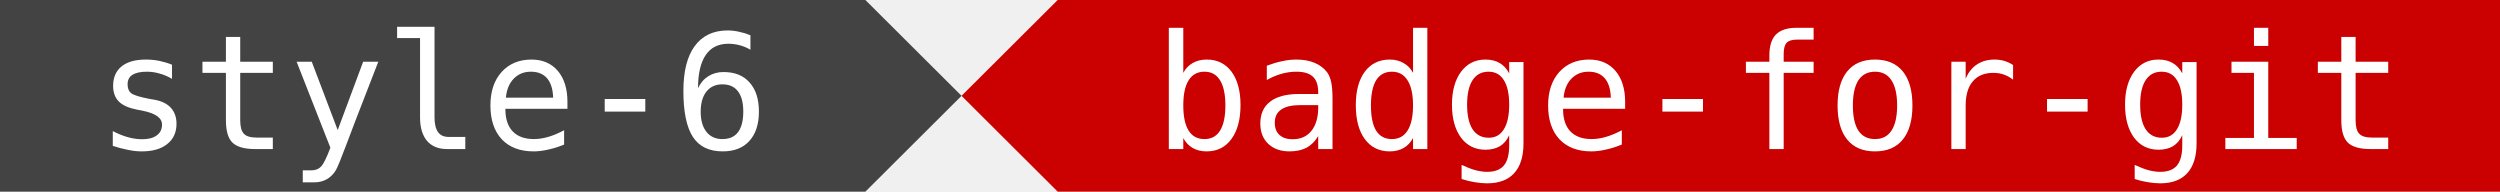
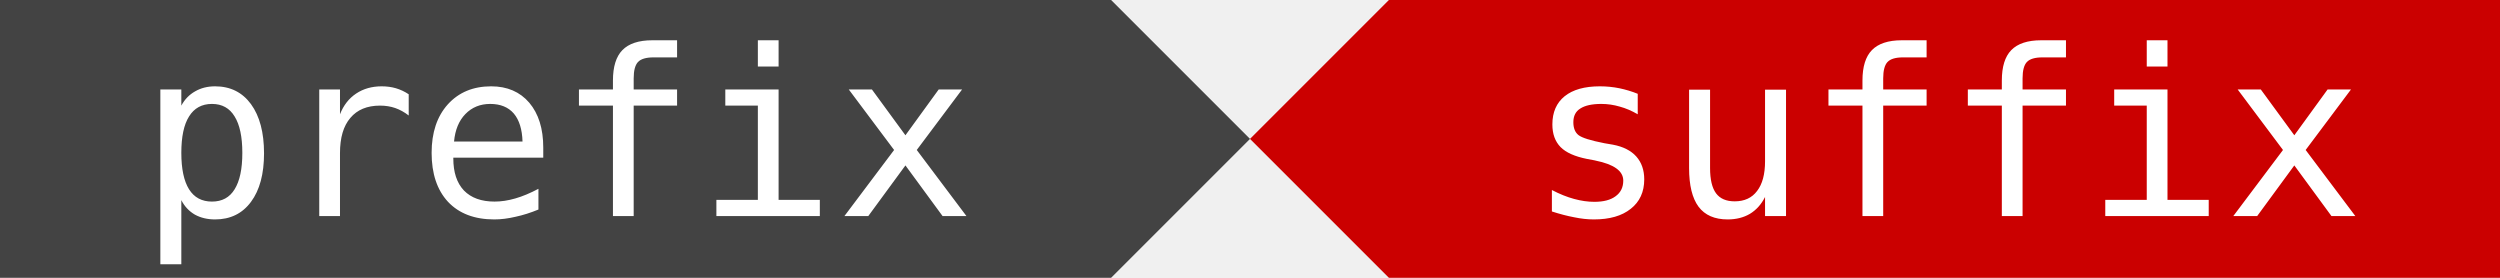
- <svg xmlns="http://www.w3.org/2000/svg" width="234.812" height="18" class="svg">
-   <path fill="#434343" d="M0,0 81.281,0 90.312,9 81.281,18 0,18 " />
-   <text fill="#FFF" x="9.031" y="14" font-family="DejaVu Sans Mono, Source code variable, monospace" font-size="15">style-6</text>
-   <path fill="#CB0000" d="M99.344,0 234.812,0 234.812,9 234.812,18 99.344,18 90.312,9" />
-   <text fill="#FFF" x="108.375" y="14" font-family="DejaVu Sans Mono, Source code variable, monospace" font-size="15">badge-for-git</text>
+ <svg xmlns="http://www.w3.org/2000/svg" width="162" height="18" class="svg">
+   <path fill="#434343" d="M0,0 72,0 81,9 72,18 0,18 " />
+   <text fill="#FFF" x="9" y="14" font-family="&quot;DejaVu Sans Mono&quot;, &quot;Source code variable&quot;, monospace" font-size="15">prefix</text>
+   <path fill="#CB0000" d="M90,0 162,0 162,9 162,18 90,18 81,9" />
+   <text fill="#FFF" x="99" y="14" font-family="&quot;DejaVu Sans Mono&quot;, &quot;Source code variable&quot;, monospace" font-size="15">suffix</text>
</svg>
